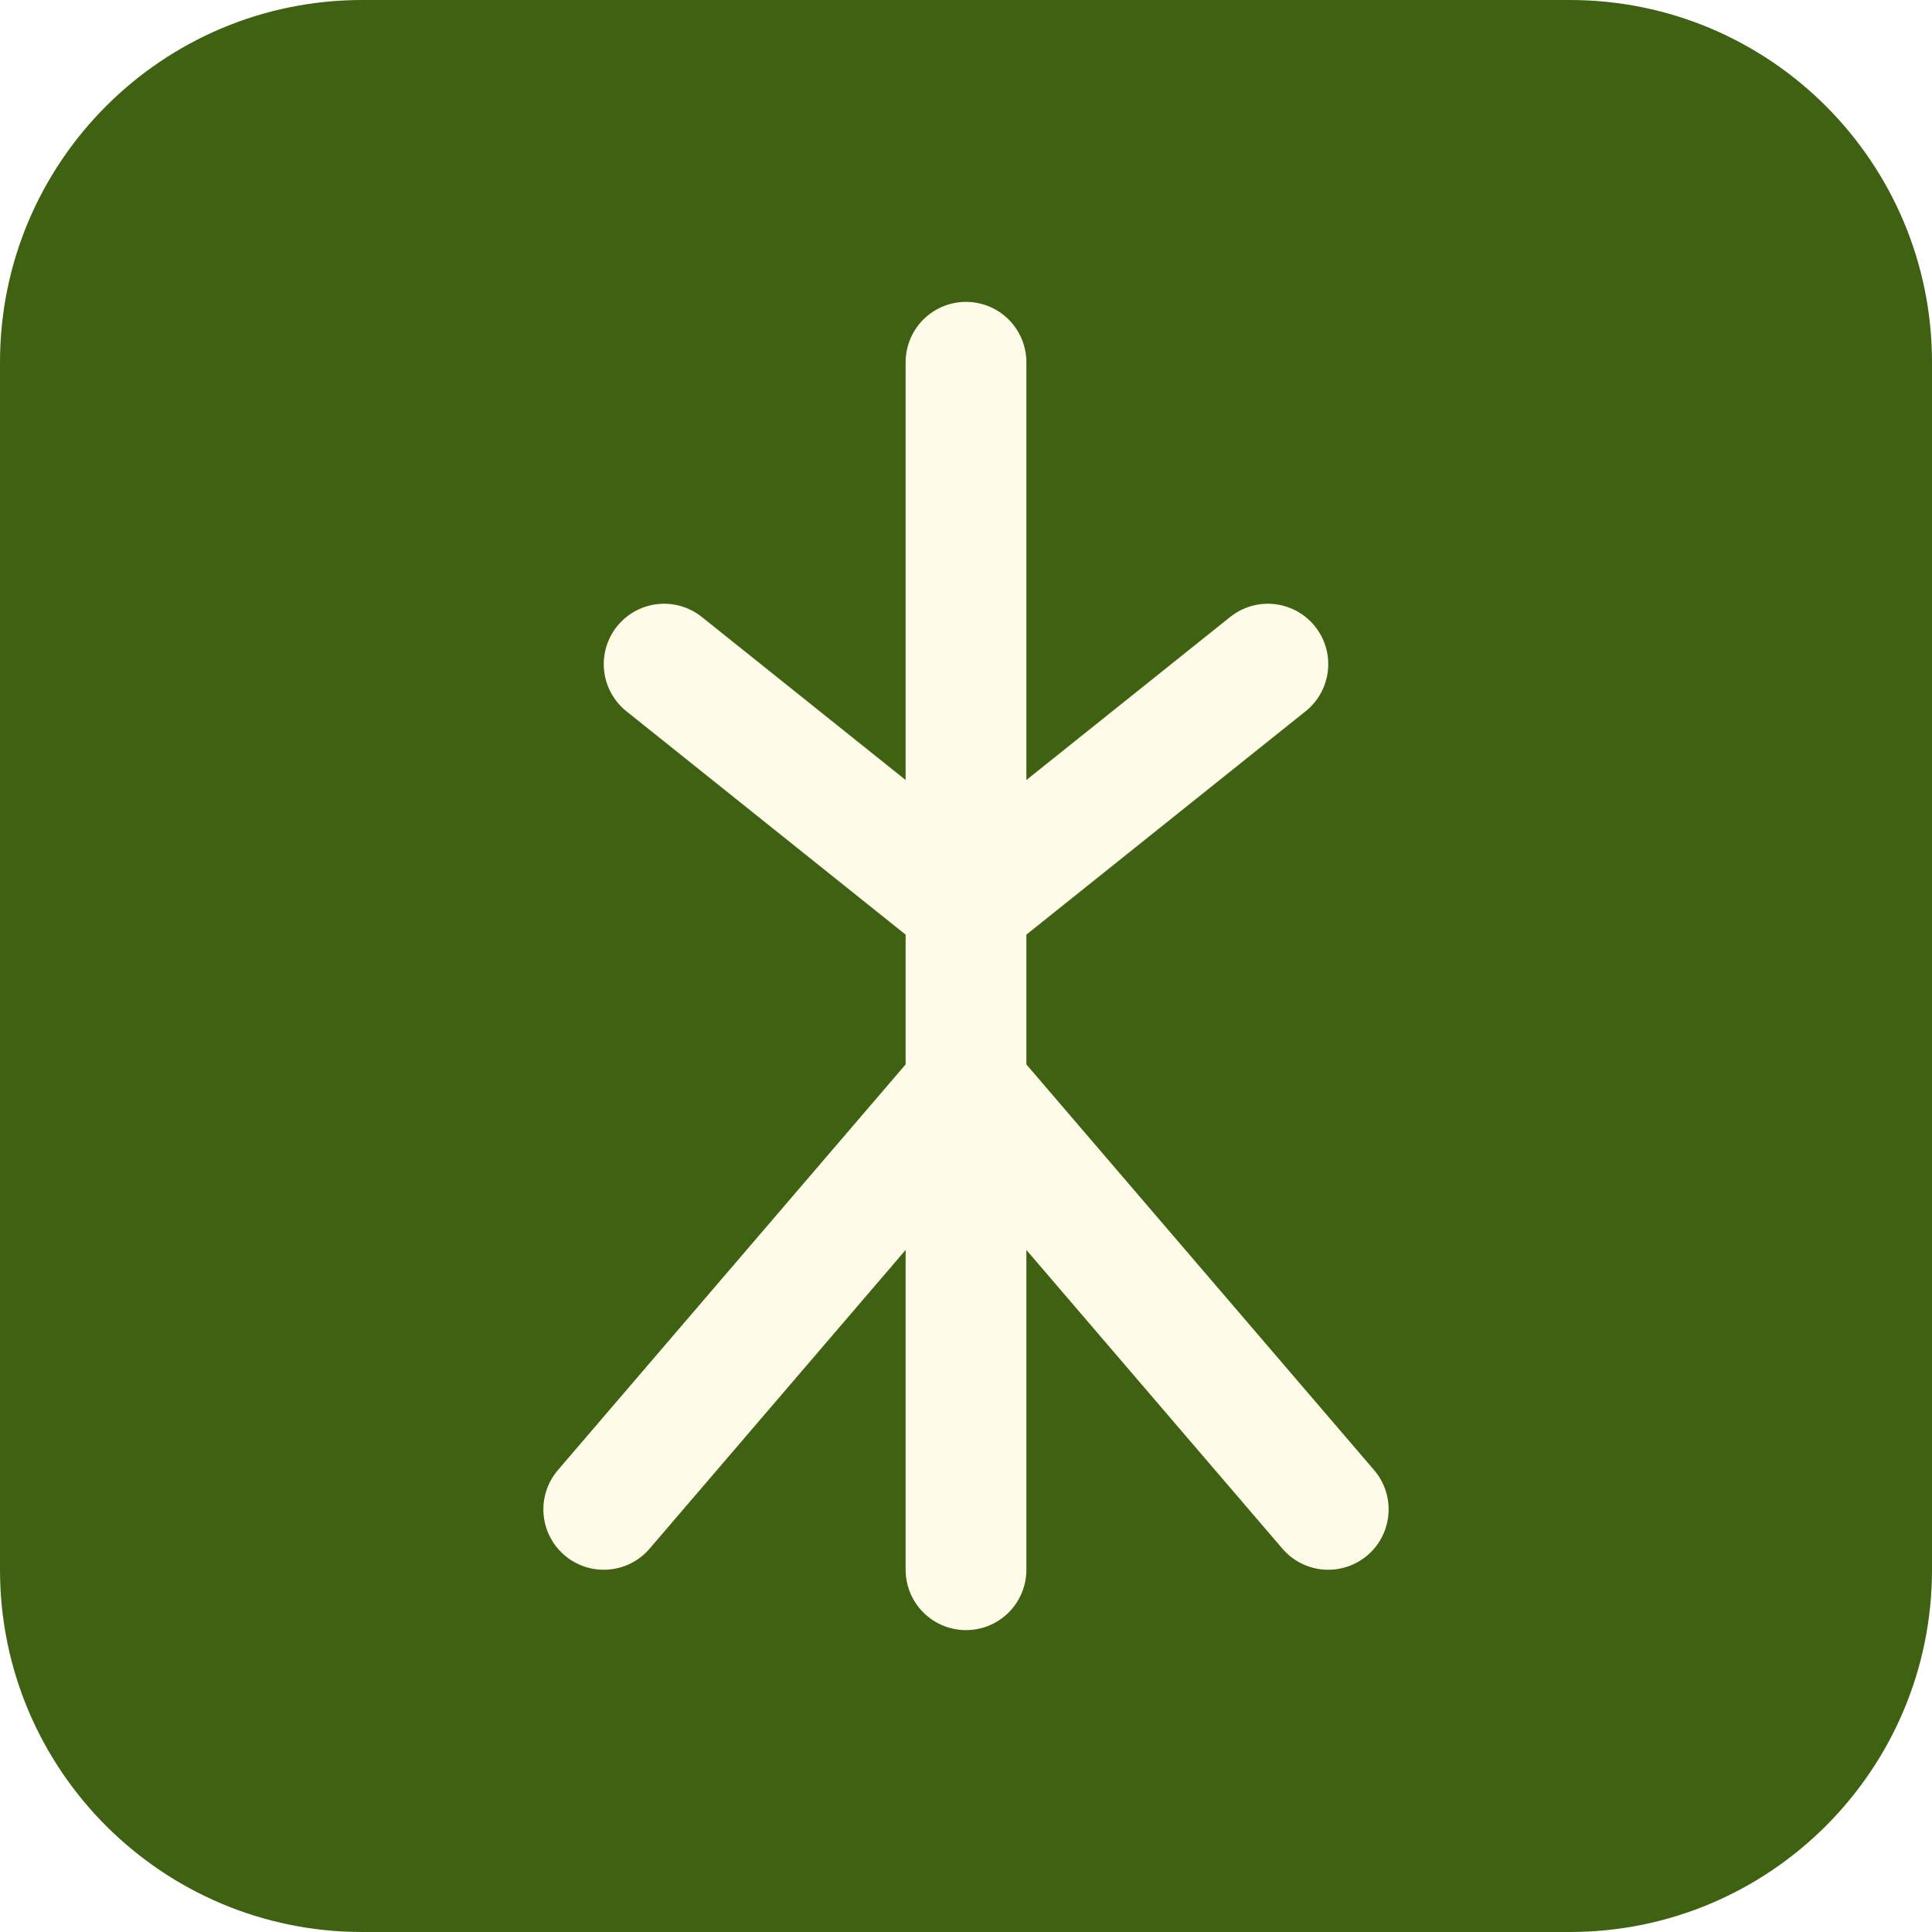
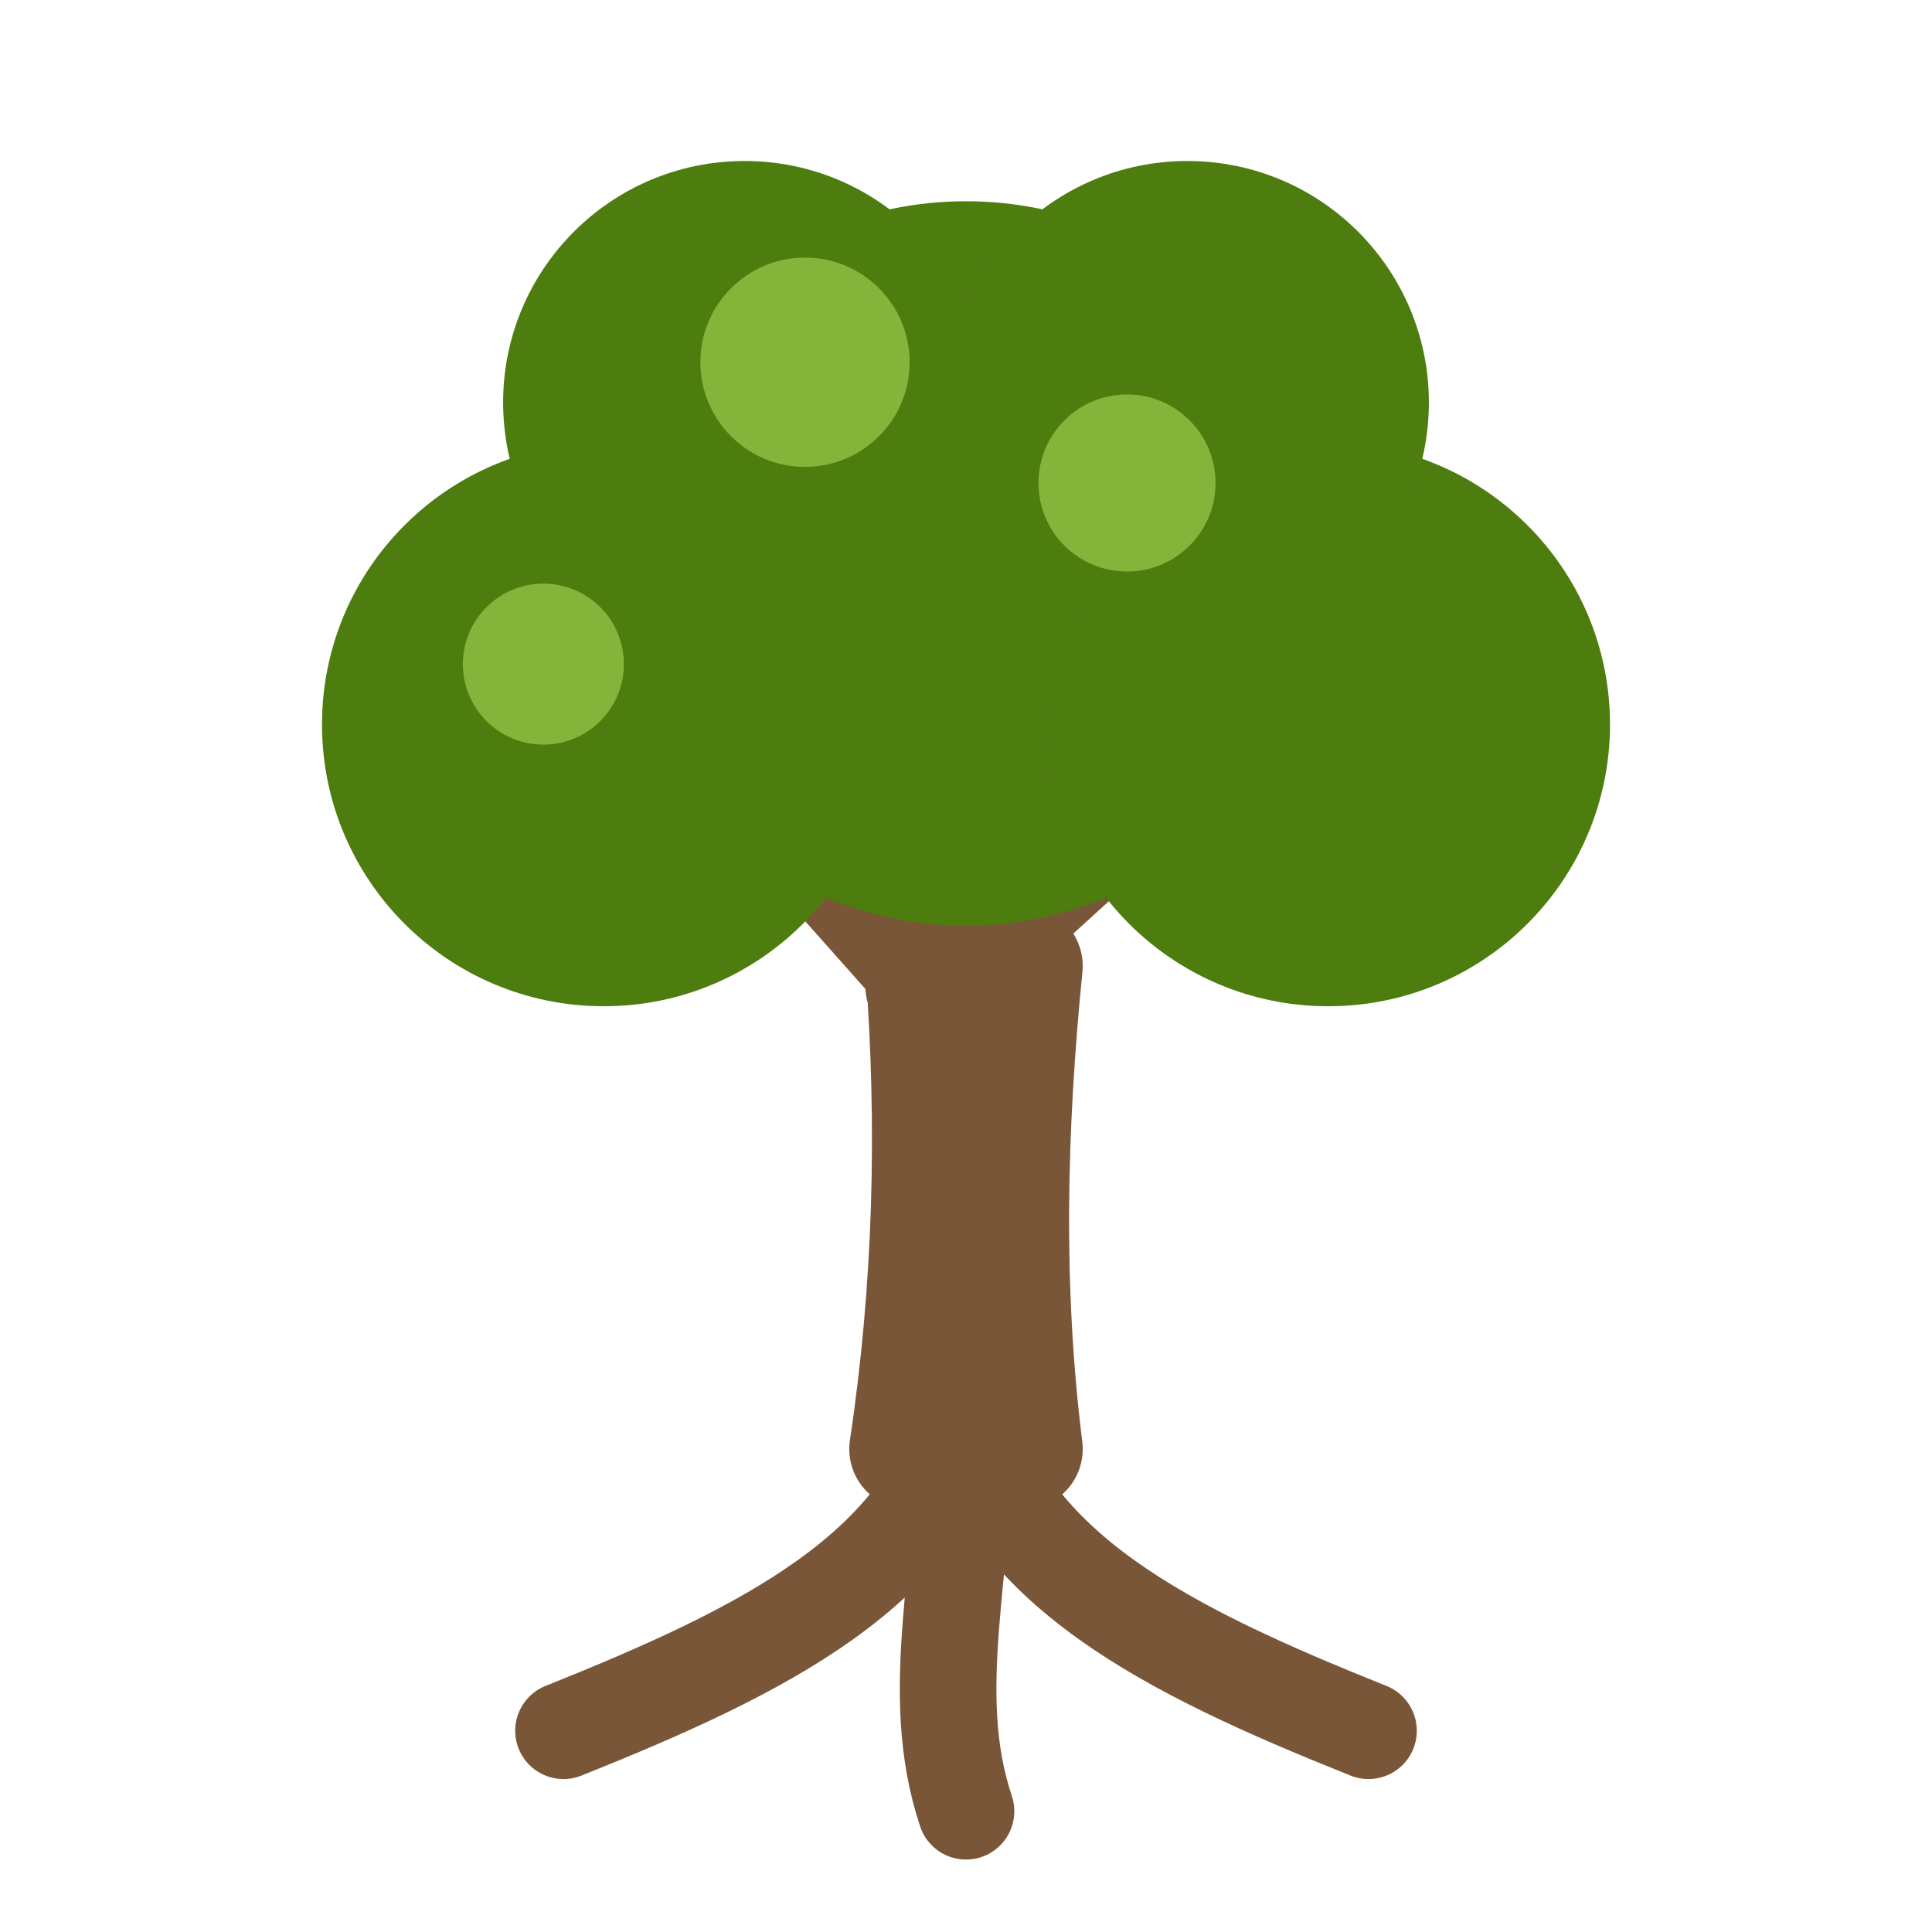
- <svg xmlns="http://www.w3.org/2000/svg" viewBox="0 0 32 32">
-   <rect width="32" height="32" rx="6" fill="#3f6212" />
-   <path d="M16 6v12M16 18l-6 7M16 18l6 7M16 18v8M11 11l5 4 5-4" stroke="#fefce8" stroke-width="2" fill="none" stroke-linecap="round" />
+ <svg xmlns="http://www.w3.org/2000/svg" viewBox="0 0 48 48">
+   <style>.l{fill:#4d7c0f}.h{fill:#84b53a}.w{stroke:#7a5638;fill:none;stroke-linecap:round}@media (prefers-color-scheme:dark){.l{fill:#79b347}.h{fill:#a8d878}.w{stroke:#c49a6c}}</style>
+   <g class="w" stroke-width="2.4">
+     <path d="M24 35c-1 4-5 6-10 8M24 35c1 4 5 6 10 8M24 35c0 4-1 7 0 10" />
+   </g>
+   <path class="w" stroke-width="3" stroke-linejoin="round" d="M22.6 36c.6-4 .7-8 .4-12l-4-4.5M23 24.5l5.5-5M25.4 36c-.5-4-.4-8 0-12" />
+   <g class="l">
+     <circle cx="24" cy="14" r="9" />
+     <circle cx="15" cy="18" r="7" />
+     <circle cx="33" cy="18" r="7" />
+     <circle cx="18.5" cy="10" r="6" />
+     <circle cx="29.5" cy="10" r="6" />
+   </g>
+   <g class="h">
+     <circle cx="20" cy="9" r="2.6" />
+     <circle cx="13.5" cy="16.5" r="2" />
+     <circle cx="28" cy="12" r="2.2" />
+   </g>
</svg>
